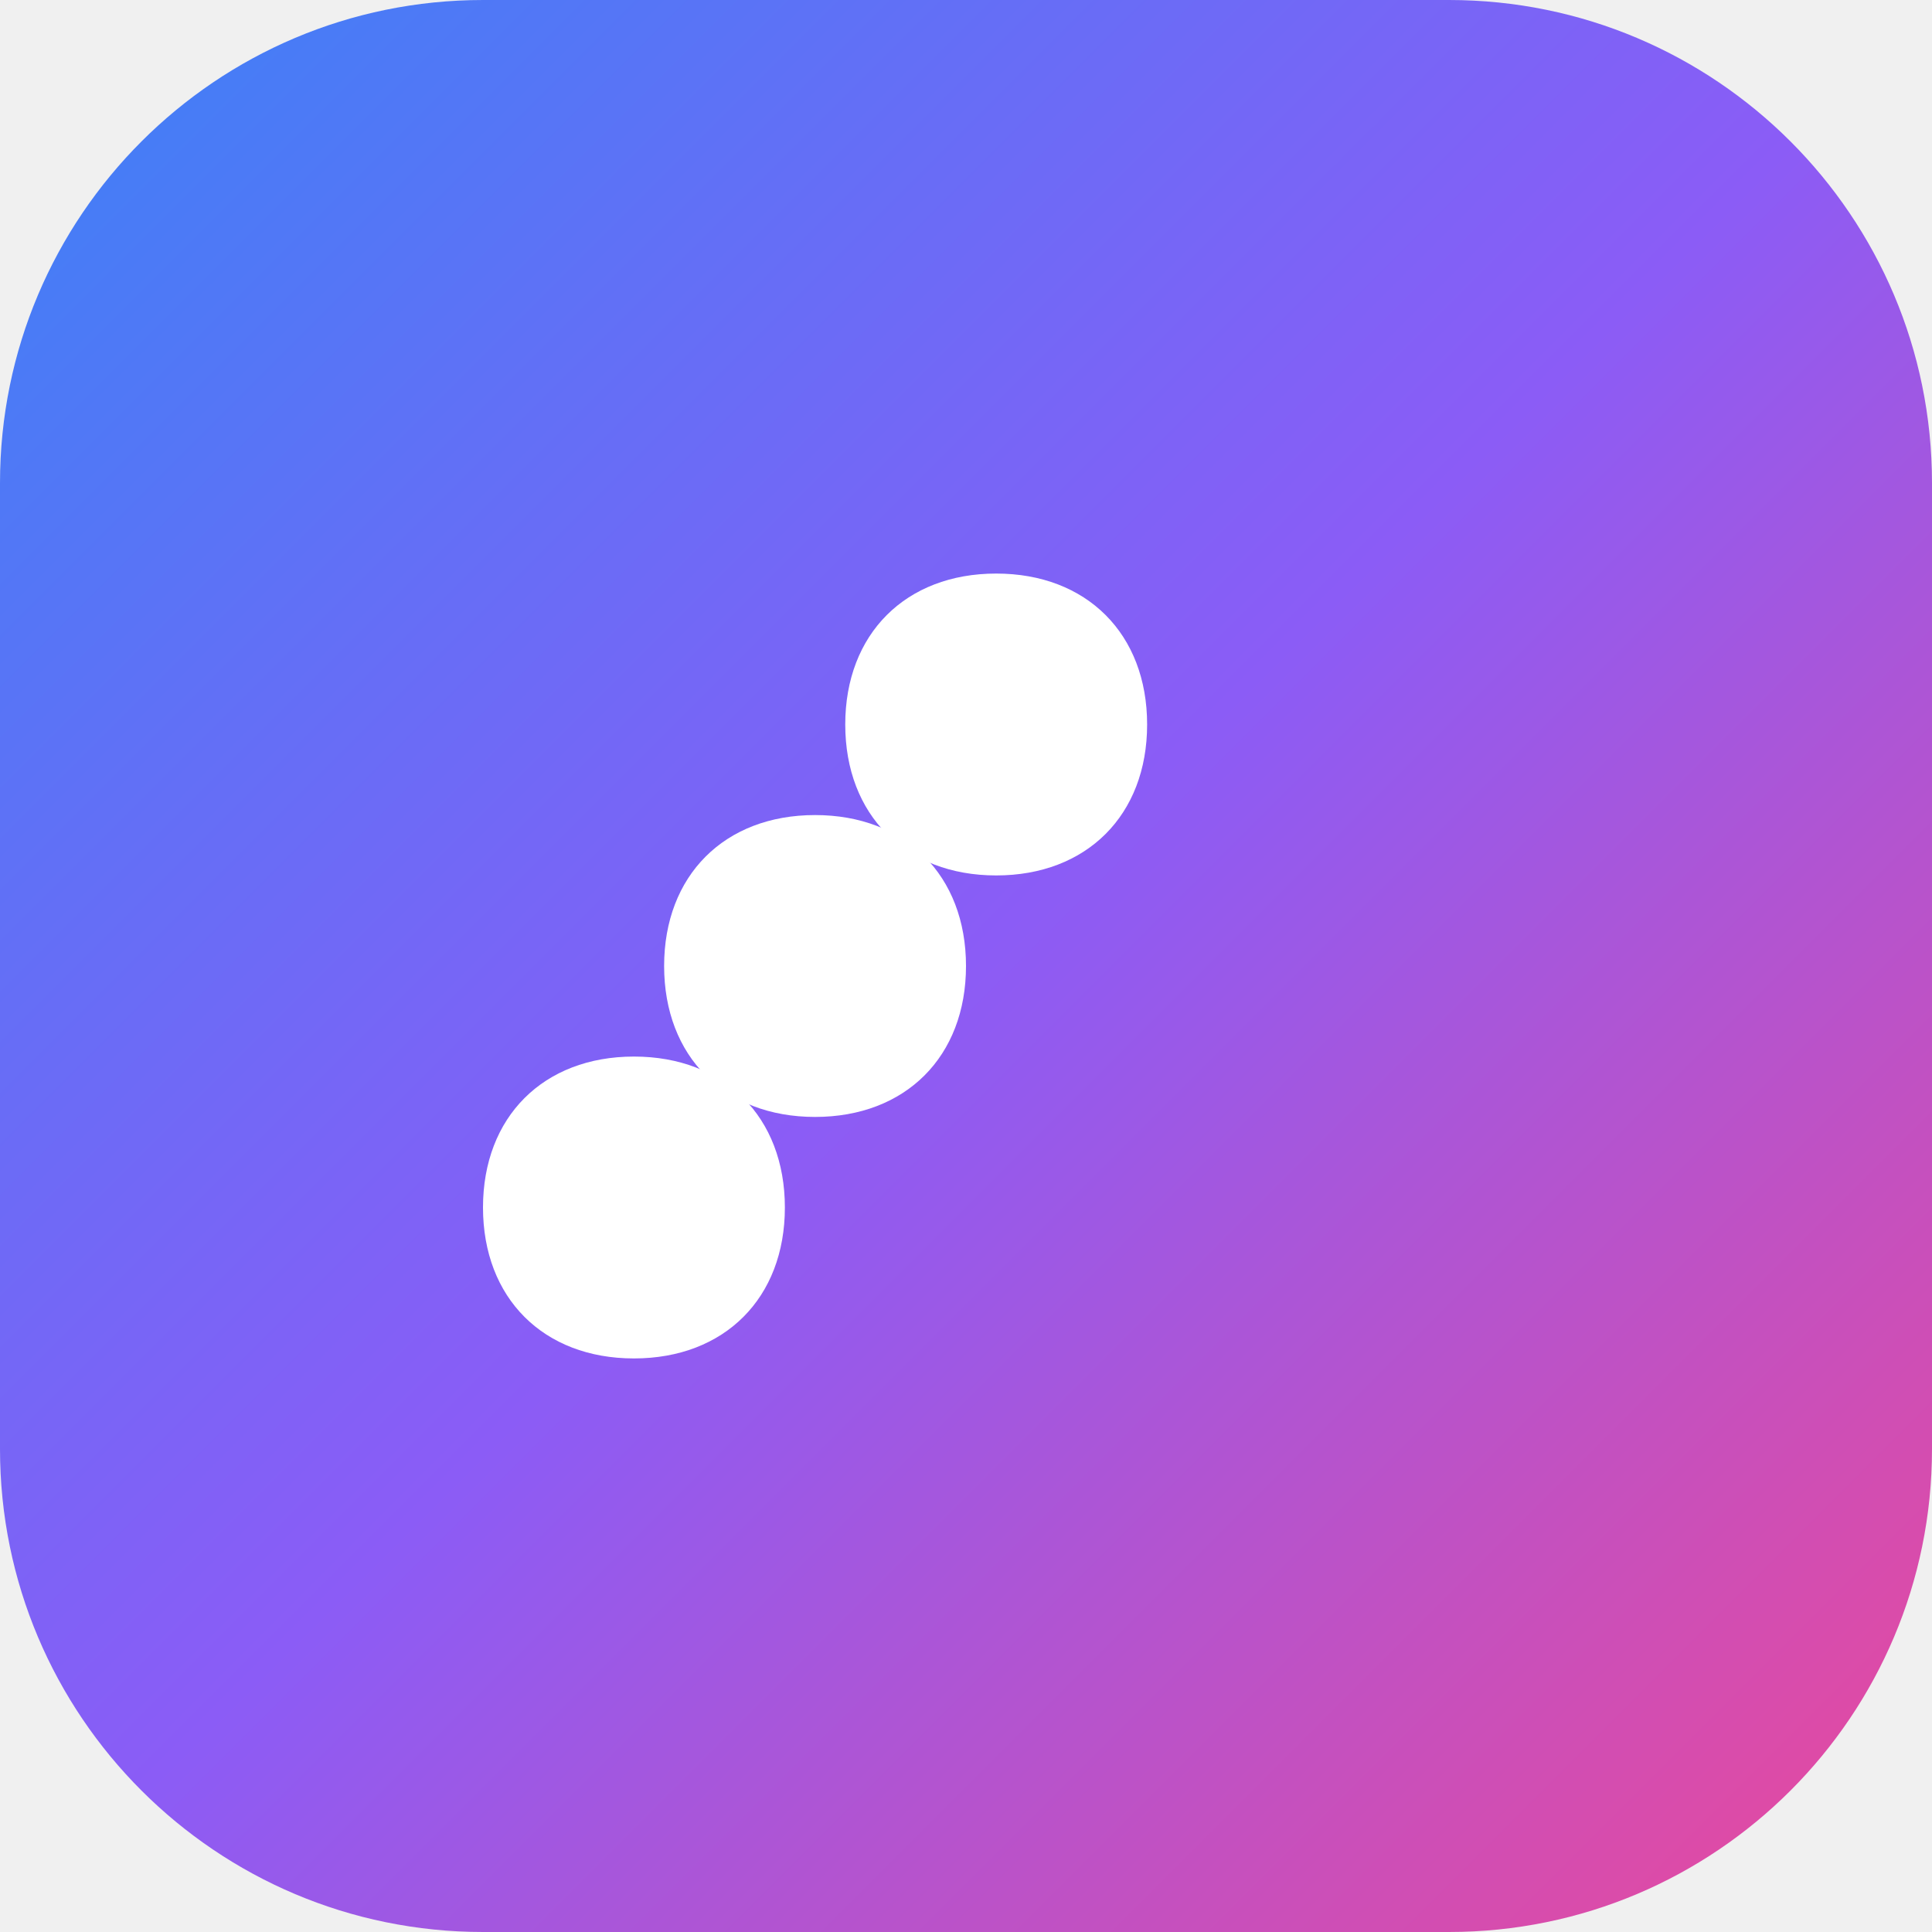
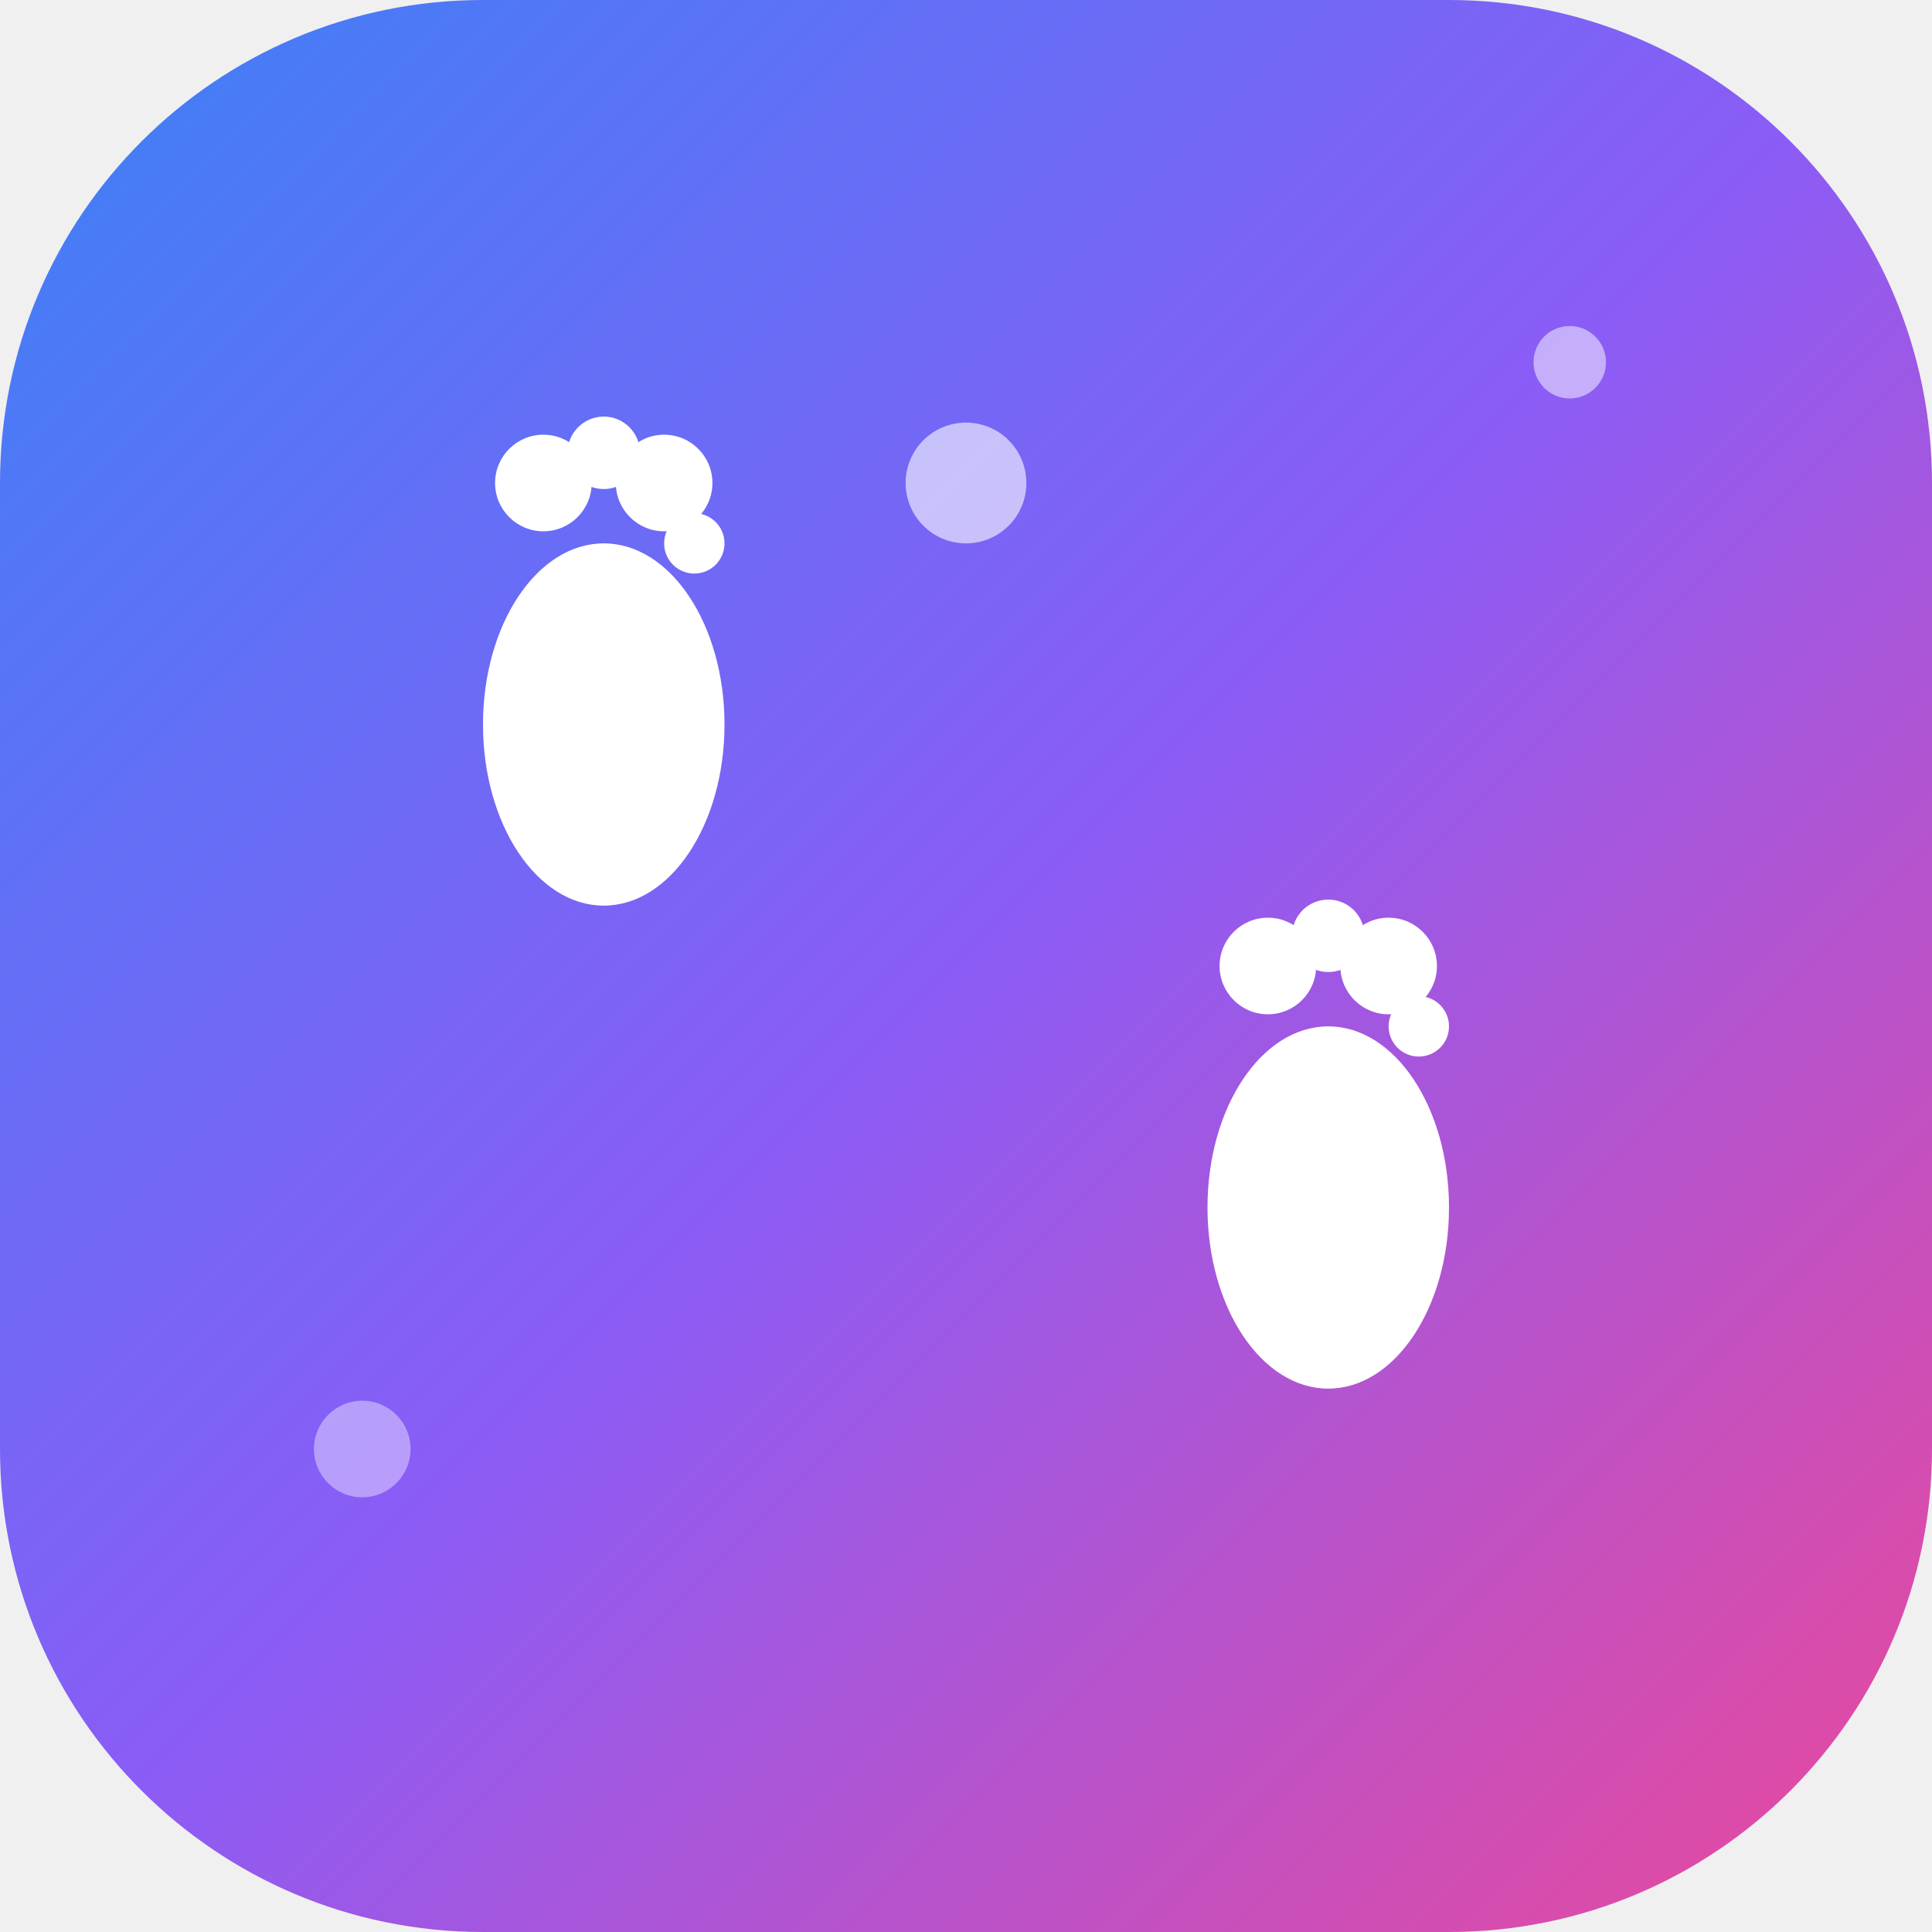
<svg xmlns="http://www.w3.org/2000/svg" width="32" height="32" viewBox="0 0 32 32" fill="none">
-   <rect width="32" height="32" rx="8" fill="url(#gradient)" />
-   <path d="M8 20c0-1.5 1-2.5 2.5-2.5S13 18.5 13 20s-1 2.5-2.5 2.5S8 21.5 8 20z" fill="white" />
-   <path d="M11 16c0-1.5 1-2.5 2.5-2.5S16 14.5 16 16s-1 2.5-2.5 2.5S11 17.5 11 16z" fill="white" />
-   <path d="M14 12c0-1.5 1-2.5 2.5-2.5S19 10.5 19 12s-1 2.5-2.5 2.5S14 13.5 14 12z" fill="white" />
  <defs>
-     <linearGradient id="gradient" x1="0" y1="0" x2="32" y2="32" gradientUnits="userSpaceOnUse">
-       <stop stop-color="#3B82F6" />
-       <stop offset="0.5" stop-color="#8B5CF6" />
-       <stop offset="1" stop-color="#EC4899" />
+     <linearGradient id="gradient" x1="0%" y1="0%" x2="100%" y2="100%">
+       <stop offset="0%" style="stop-color:#3B82F6;stop-opacity:1" />
+       <stop offset="50%" style="stop-color:#8B5CF6;stop-opacity:1" />
+       <stop offset="100%" style="stop-color:#EC4899;stop-opacity:1" />
    </linearGradient>
  </defs>
+   <rect width="32" height="32" rx="8" fill="url(#gradient)" />
+   <g fill="white">
+     <ellipse cx="10" cy="12" rx="2" ry="3" />
+     <circle cx="9" cy="8" r="0.8" />
+     <circle cx="10" cy="7.5" r="0.6" />
+     <circle cx="11" cy="8" r="0.8" />
+     <circle cx="11.5" cy="9" r="0.5" />
+     <ellipse cx="22" cy="20" rx="2" ry="3" />
+     <circle cx="21" cy="16" r="0.8" />
+     <circle cx="22" cy="15.5" r="0.6" />
+     <circle cx="23" cy="16" r="0.8" />
+     <circle cx="23.5" cy="17" r="0.5" />
+   </g>
+   <circle cx="16" cy="8" r="1" fill="white" opacity="0.6" />
+   <circle cx="6" cy="24" r="0.8" fill="white" opacity="0.4" />
+   <circle cx="26" cy="6" r="0.6" fill="white" opacity="0.5" />
</svg>
